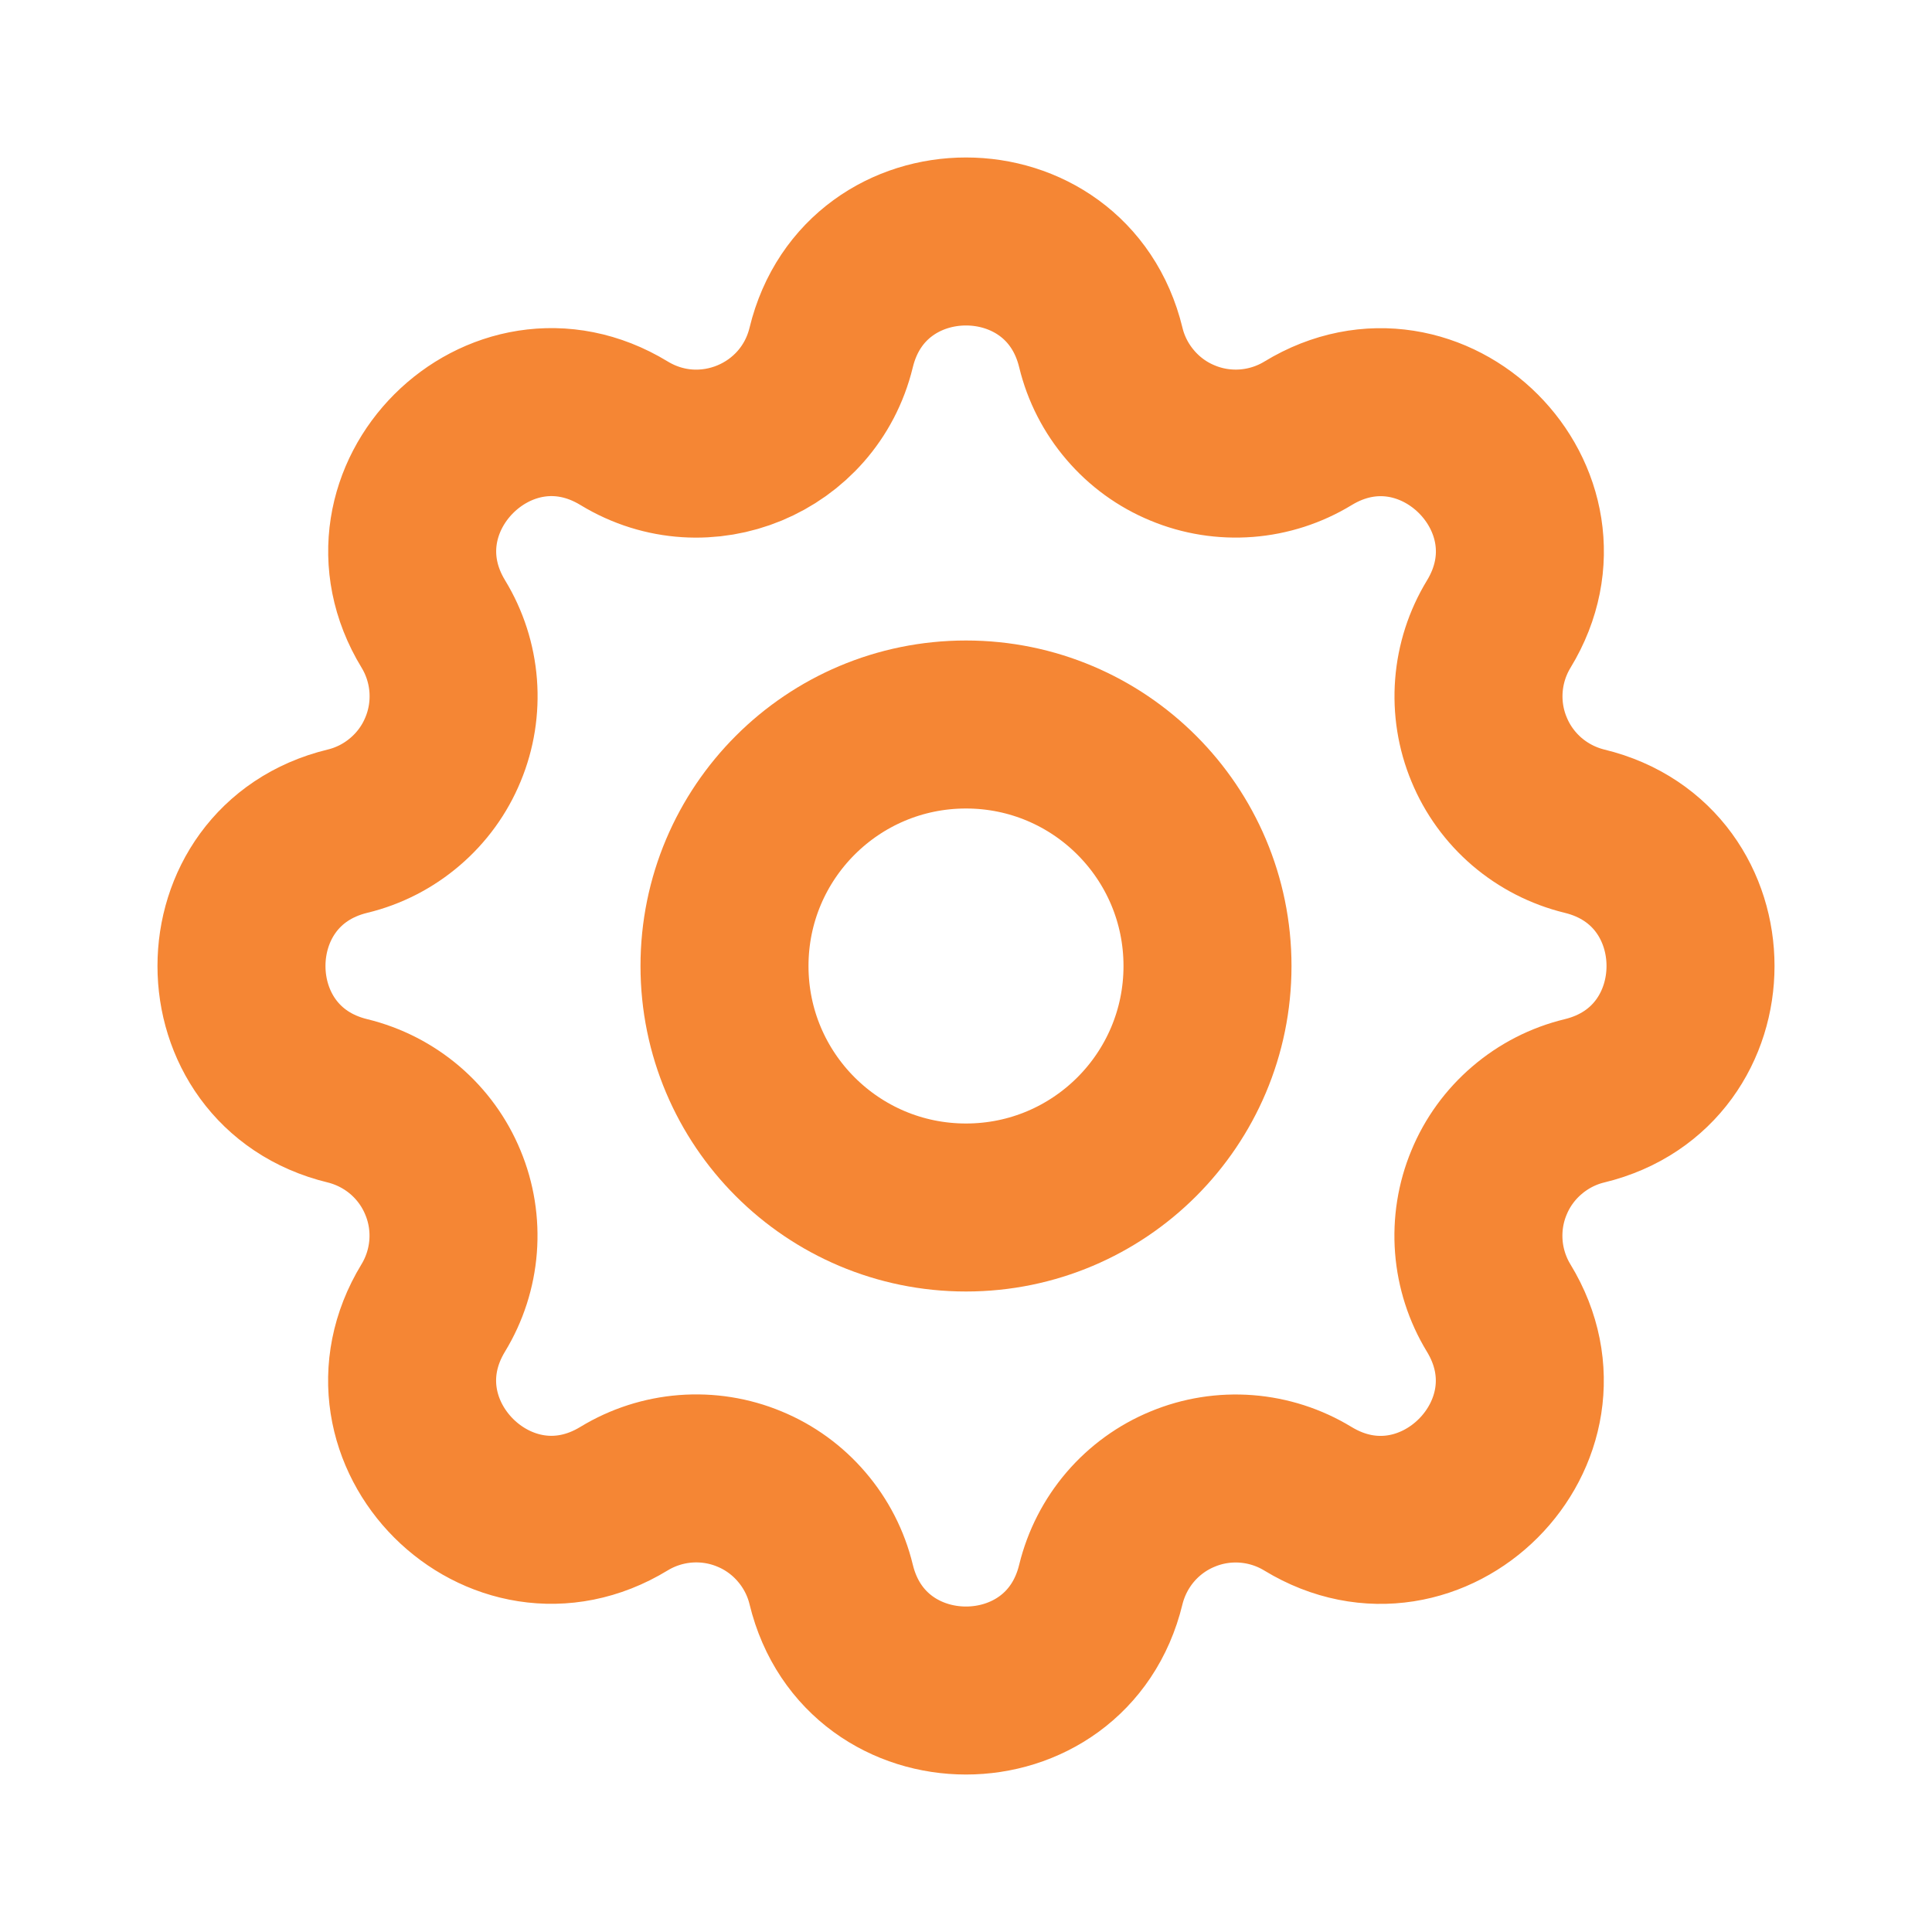
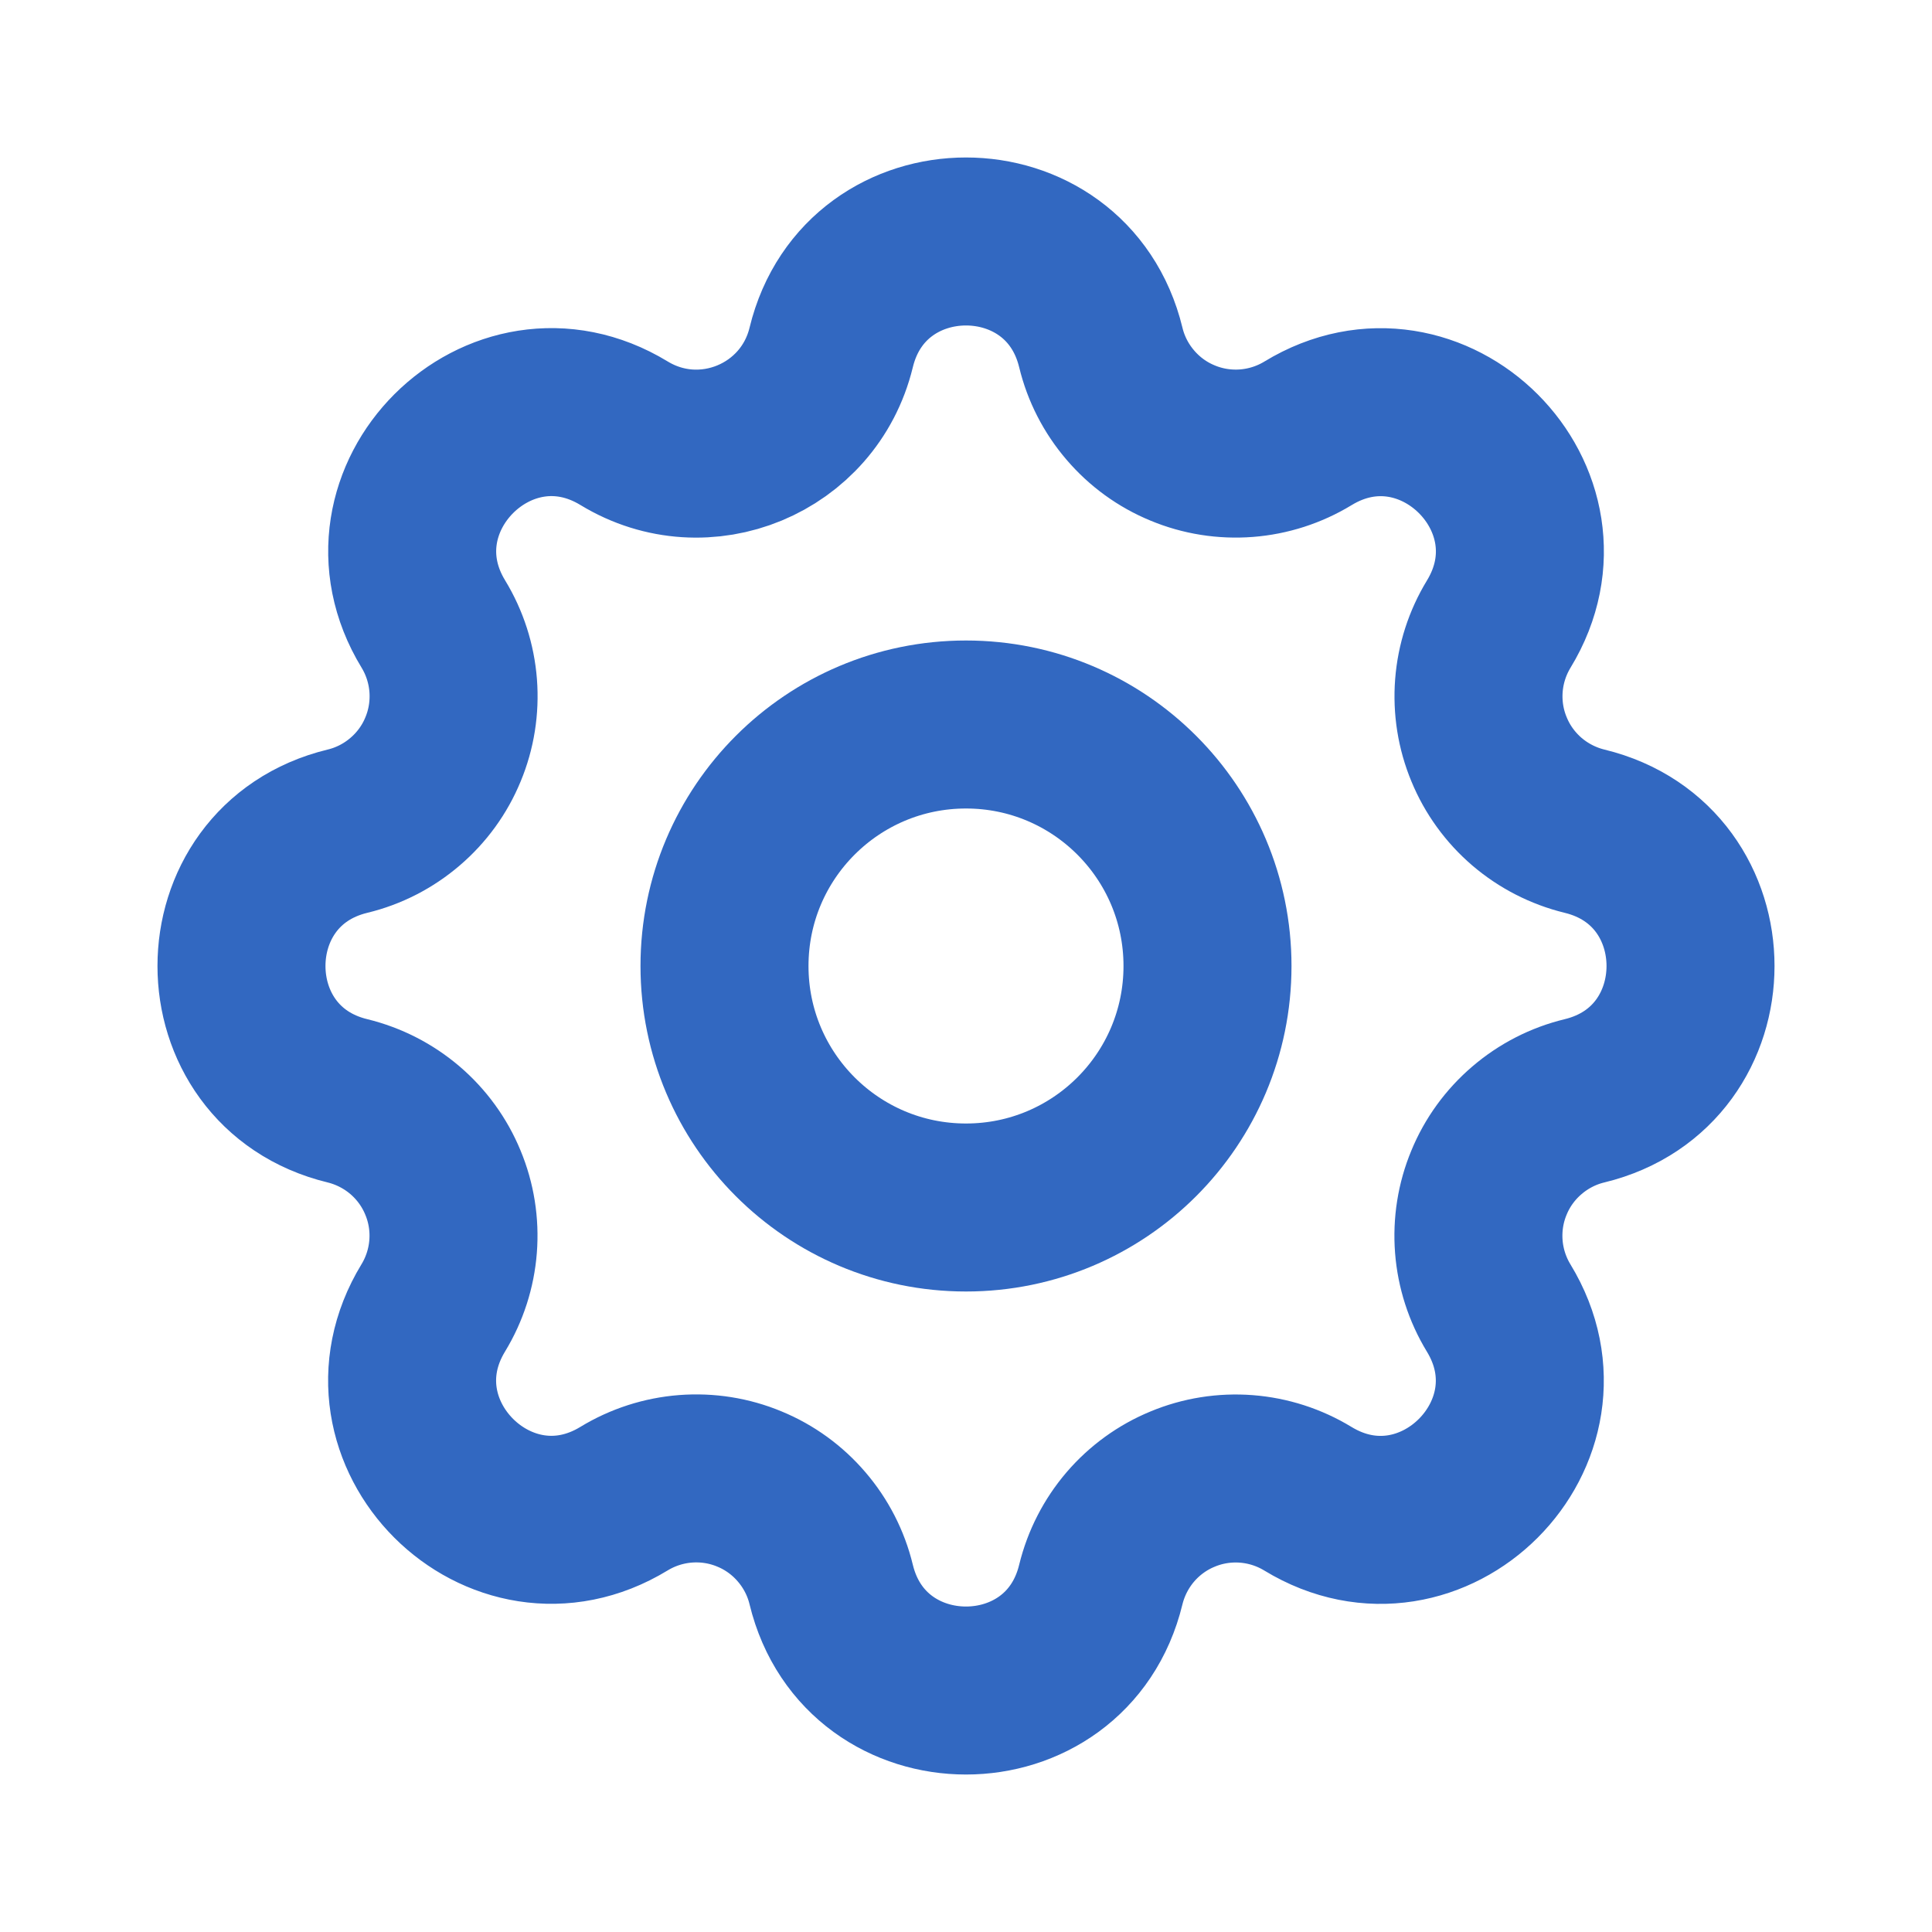
<svg xmlns="http://www.w3.org/2000/svg" width="23" height="23" viewBox="0 0 23 23" fill="none">
-   <path d="M9.895 4.137C10.303 2.454 12.697 2.454 13.105 4.137C13.166 4.39 13.287 4.625 13.456 4.822C13.625 5.02 13.838 5.175 14.079 5.274C14.319 5.374 14.579 5.415 14.839 5.395C15.098 5.375 15.349 5.294 15.571 5.159C17.05 4.258 18.743 5.95 17.842 7.43C17.707 7.652 17.626 7.903 17.606 8.162C17.586 8.421 17.627 8.681 17.727 8.921C17.826 9.162 17.981 9.375 18.178 9.544C18.376 9.713 18.61 9.833 18.863 9.895C20.546 10.303 20.546 12.697 18.863 13.105C18.61 13.166 18.375 13.287 18.178 13.456C17.98 13.625 17.825 13.838 17.726 14.079C17.626 14.319 17.585 14.579 17.605 14.839C17.625 15.098 17.706 15.349 17.841 15.571C18.742 17.05 17.05 18.743 15.57 17.842C15.348 17.707 15.097 17.626 14.838 17.606C14.579 17.586 14.319 17.627 14.079 17.727C13.838 17.826 13.625 17.981 13.456 18.178C13.287 18.376 13.167 18.61 13.105 18.863C12.697 20.546 10.303 20.546 9.895 18.863C9.834 18.61 9.713 18.375 9.544 18.178C9.375 17.98 9.162 17.825 8.921 17.726C8.681 17.626 8.421 17.585 8.161 17.605C7.902 17.625 7.651 17.706 7.429 17.841C5.95 18.742 4.257 17.05 5.158 15.57C5.293 15.348 5.374 15.097 5.394 14.838C5.414 14.579 5.373 14.319 5.273 14.079C5.174 13.838 5.019 13.625 4.822 13.456C4.624 13.287 4.39 13.167 4.137 13.105C2.454 12.697 2.454 10.303 4.137 9.895C4.39 9.834 4.625 9.713 4.822 9.544C5.02 9.375 5.175 9.162 5.274 8.921C5.374 8.681 5.415 8.421 5.395 8.161C5.375 7.902 5.294 7.651 5.159 7.429C4.258 5.95 5.95 4.257 7.43 5.158C8.388 5.74 9.63 5.225 9.895 4.137Z" stroke="#F58634" stroke-width="2" stroke-linecap="round" stroke-linejoin="round" />
-   <path d="M11.5 14.375C13.088 14.375 14.375 13.088 14.375 11.5C14.375 9.912 13.088 8.625 11.5 8.625C9.912 8.625 8.625 9.912 8.625 11.5C8.625 13.088 9.912 14.375 11.5 14.375Z" stroke="#F58634" stroke-width="2" stroke-linecap="round" stroke-linejoin="round" />
+   <path d="M9.895 4.137C10.303 2.454 12.697 2.454 13.105 4.137C13.166 4.39 13.287 4.625 13.456 4.822C13.625 5.02 13.838 5.175 14.079 5.274C14.319 5.374 14.579 5.415 14.839 5.395C15.098 5.375 15.349 5.294 15.571 5.159C17.05 4.258 18.743 5.95 17.842 7.43C17.707 7.652 17.626 7.903 17.606 8.162C17.586 8.421 17.627 8.681 17.727 8.921C17.826 9.162 17.981 9.375 18.178 9.544C18.376 9.713 18.61 9.833 18.863 9.895C20.546 10.303 20.546 12.697 18.863 13.105C18.61 13.166 18.375 13.287 18.178 13.456C17.98 13.625 17.825 13.838 17.726 14.079C17.626 14.319 17.585 14.579 17.605 14.839C17.625 15.098 17.706 15.349 17.841 15.571C18.742 17.05 17.05 18.743 15.57 17.842C15.348 17.707 15.097 17.626 14.838 17.606C14.579 17.586 14.319 17.627 14.079 17.727C13.838 17.826 13.625 17.981 13.456 18.178C13.287 18.376 13.167 18.61 13.105 18.863C12.697 20.546 10.303 20.546 9.895 18.863C9.834 18.61 9.713 18.375 9.544 18.178C9.375 17.98 9.162 17.825 8.921 17.726C8.681 17.626 8.421 17.585 8.161 17.605C7.902 17.625 7.651 17.706 7.429 17.841C5.95 18.742 4.257 17.05 5.158 15.57C5.293 15.348 5.374 15.097 5.394 14.838C5.414 14.579 5.373 14.319 5.273 14.079C5.174 13.838 5.019 13.625 4.822 13.456C4.624 13.287 4.39 13.167 4.137 13.105C2.454 12.697 2.454 10.303 4.137 9.895C4.39 9.834 4.625 9.713 4.822 9.544C5.02 9.375 5.175 9.162 5.274 8.921C5.374 8.681 5.415 8.421 5.395 8.161C5.375 7.902 5.294 7.651 5.159 7.429C4.258 5.95 5.95 4.257 7.43 5.158C8.388 5.74 9.63 5.225 9.895 4.137Z" stroke="#3268C1" stroke-width="2" stroke-linecap="round" stroke-linejoin="round" />
+   <path d="M11.5 14.375C13.088 14.375 14.375 13.088 14.375 11.5C14.375 9.912 13.088 8.625 11.5 8.625C9.912 8.625 8.625 9.912 8.625 11.5C8.625 13.088 9.912 14.375 11.5 14.375Z" stroke="#3268C1" stroke-width="2" stroke-linecap="round" stroke-linejoin="round" />
</svg>
